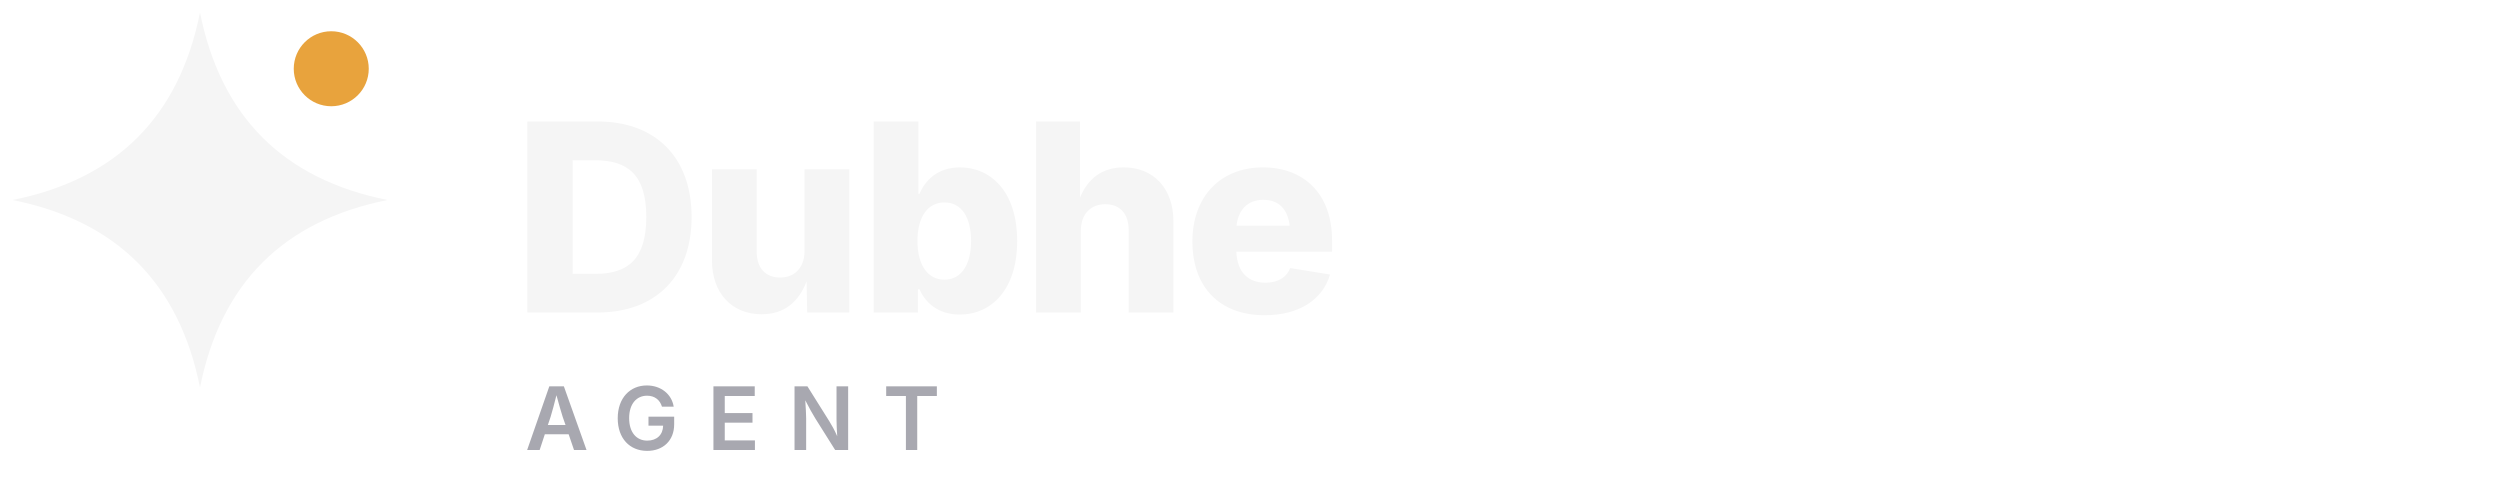
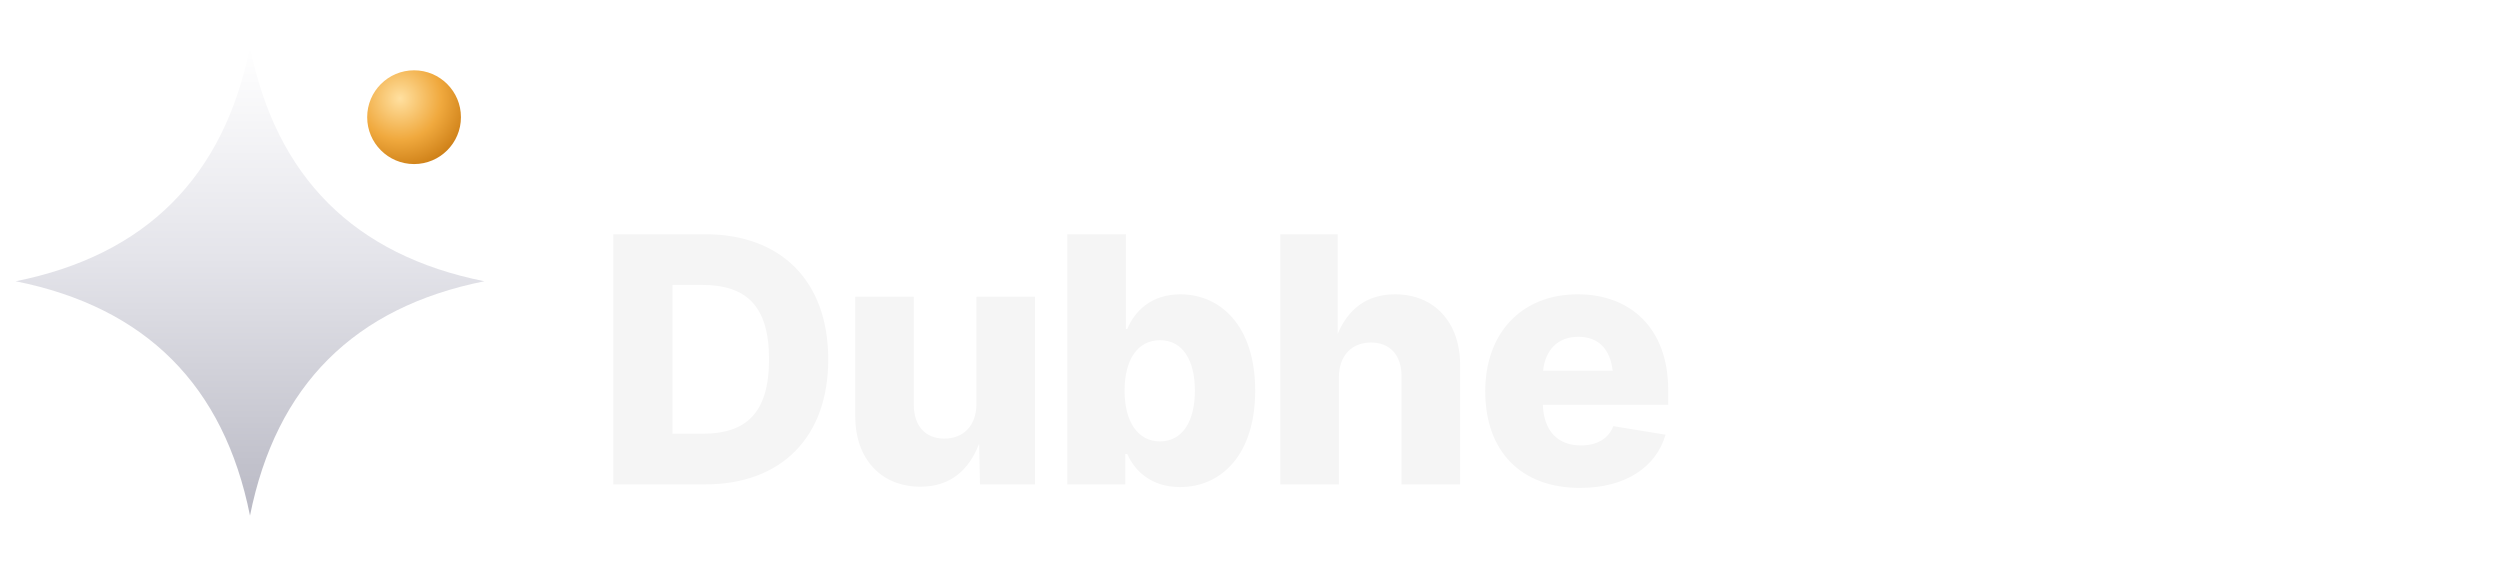
- <svg xmlns="http://www.w3.org/2000/svg" viewBox="0 0 400 80" role="img" aria-label="Dubhe Agent">
-   <path d="M32 6 Q37 31 62 36 Q37 41 32 66 Q27 41 2 36 Q27 31 32 6 Z" transform="translate(0 -4)" fill="#F5F5F5" />
-   <circle cx="53" cy="15" r="6" transform="translate(0 -4)" fill="#E8A33D" />
-   <text x="82" y="50" font-family="Inter, 'Helvetica Neue', Arial, sans-serif" font-size="42" font-weight="800" fill="#F5F5F5" letter-spacing="-0.8">Dubhe</text>
-   <text x="84" y="72" font-family="Inter, 'Helvetica Neue', Arial, sans-serif" font-size="14" font-weight="600" fill="#A8A8B0" letter-spacing="4.5">AGENT</text>
+ <svg xmlns="http://www.w3.org/2000/svg" viewBox="0 0 320 72" role="img" aria-label="Dubhe">
+   <defs>
+     <linearGradient id="star" x1="0" y1="0" x2="0" y2="1">
+       <stop offset="0" stop-color="#FFFFFF" />
+       <stop offset="0.45" stop-color="#E4E4EA" />
+       <stop offset="1" stop-color="#B9B9C4" />
+     </linearGradient>
+     <radialGradient id="dot" cx="0.35" cy="0.3" r="0.8">
+       <stop offset="0" stop-color="#FFE0A0" />
+       <stop offset="0.55" stop-color="#F0A93E" />
+       <stop offset="1" stop-color="#C97A12" />
+     </radialGradient>
+   </defs>
+   <g transform="translate(0 4)">
+     <path d="M32 2 Q37 27 62 32 Q37 37 32 62 Q27 37 2 32 Q27 27 32 2 Z" fill="url(#star)" />
+     <circle cx="53" cy="11" r="6" fill="url(#dot)" />
+   </g>
+   <text x="76" y="62" font-family="Inter, 'Helvetica Neue', Arial, sans-serif" font-size="44" font-weight="800" fill="#F5F5F5" letter-spacing="-0.8">Dubhe</text>
</svg>
